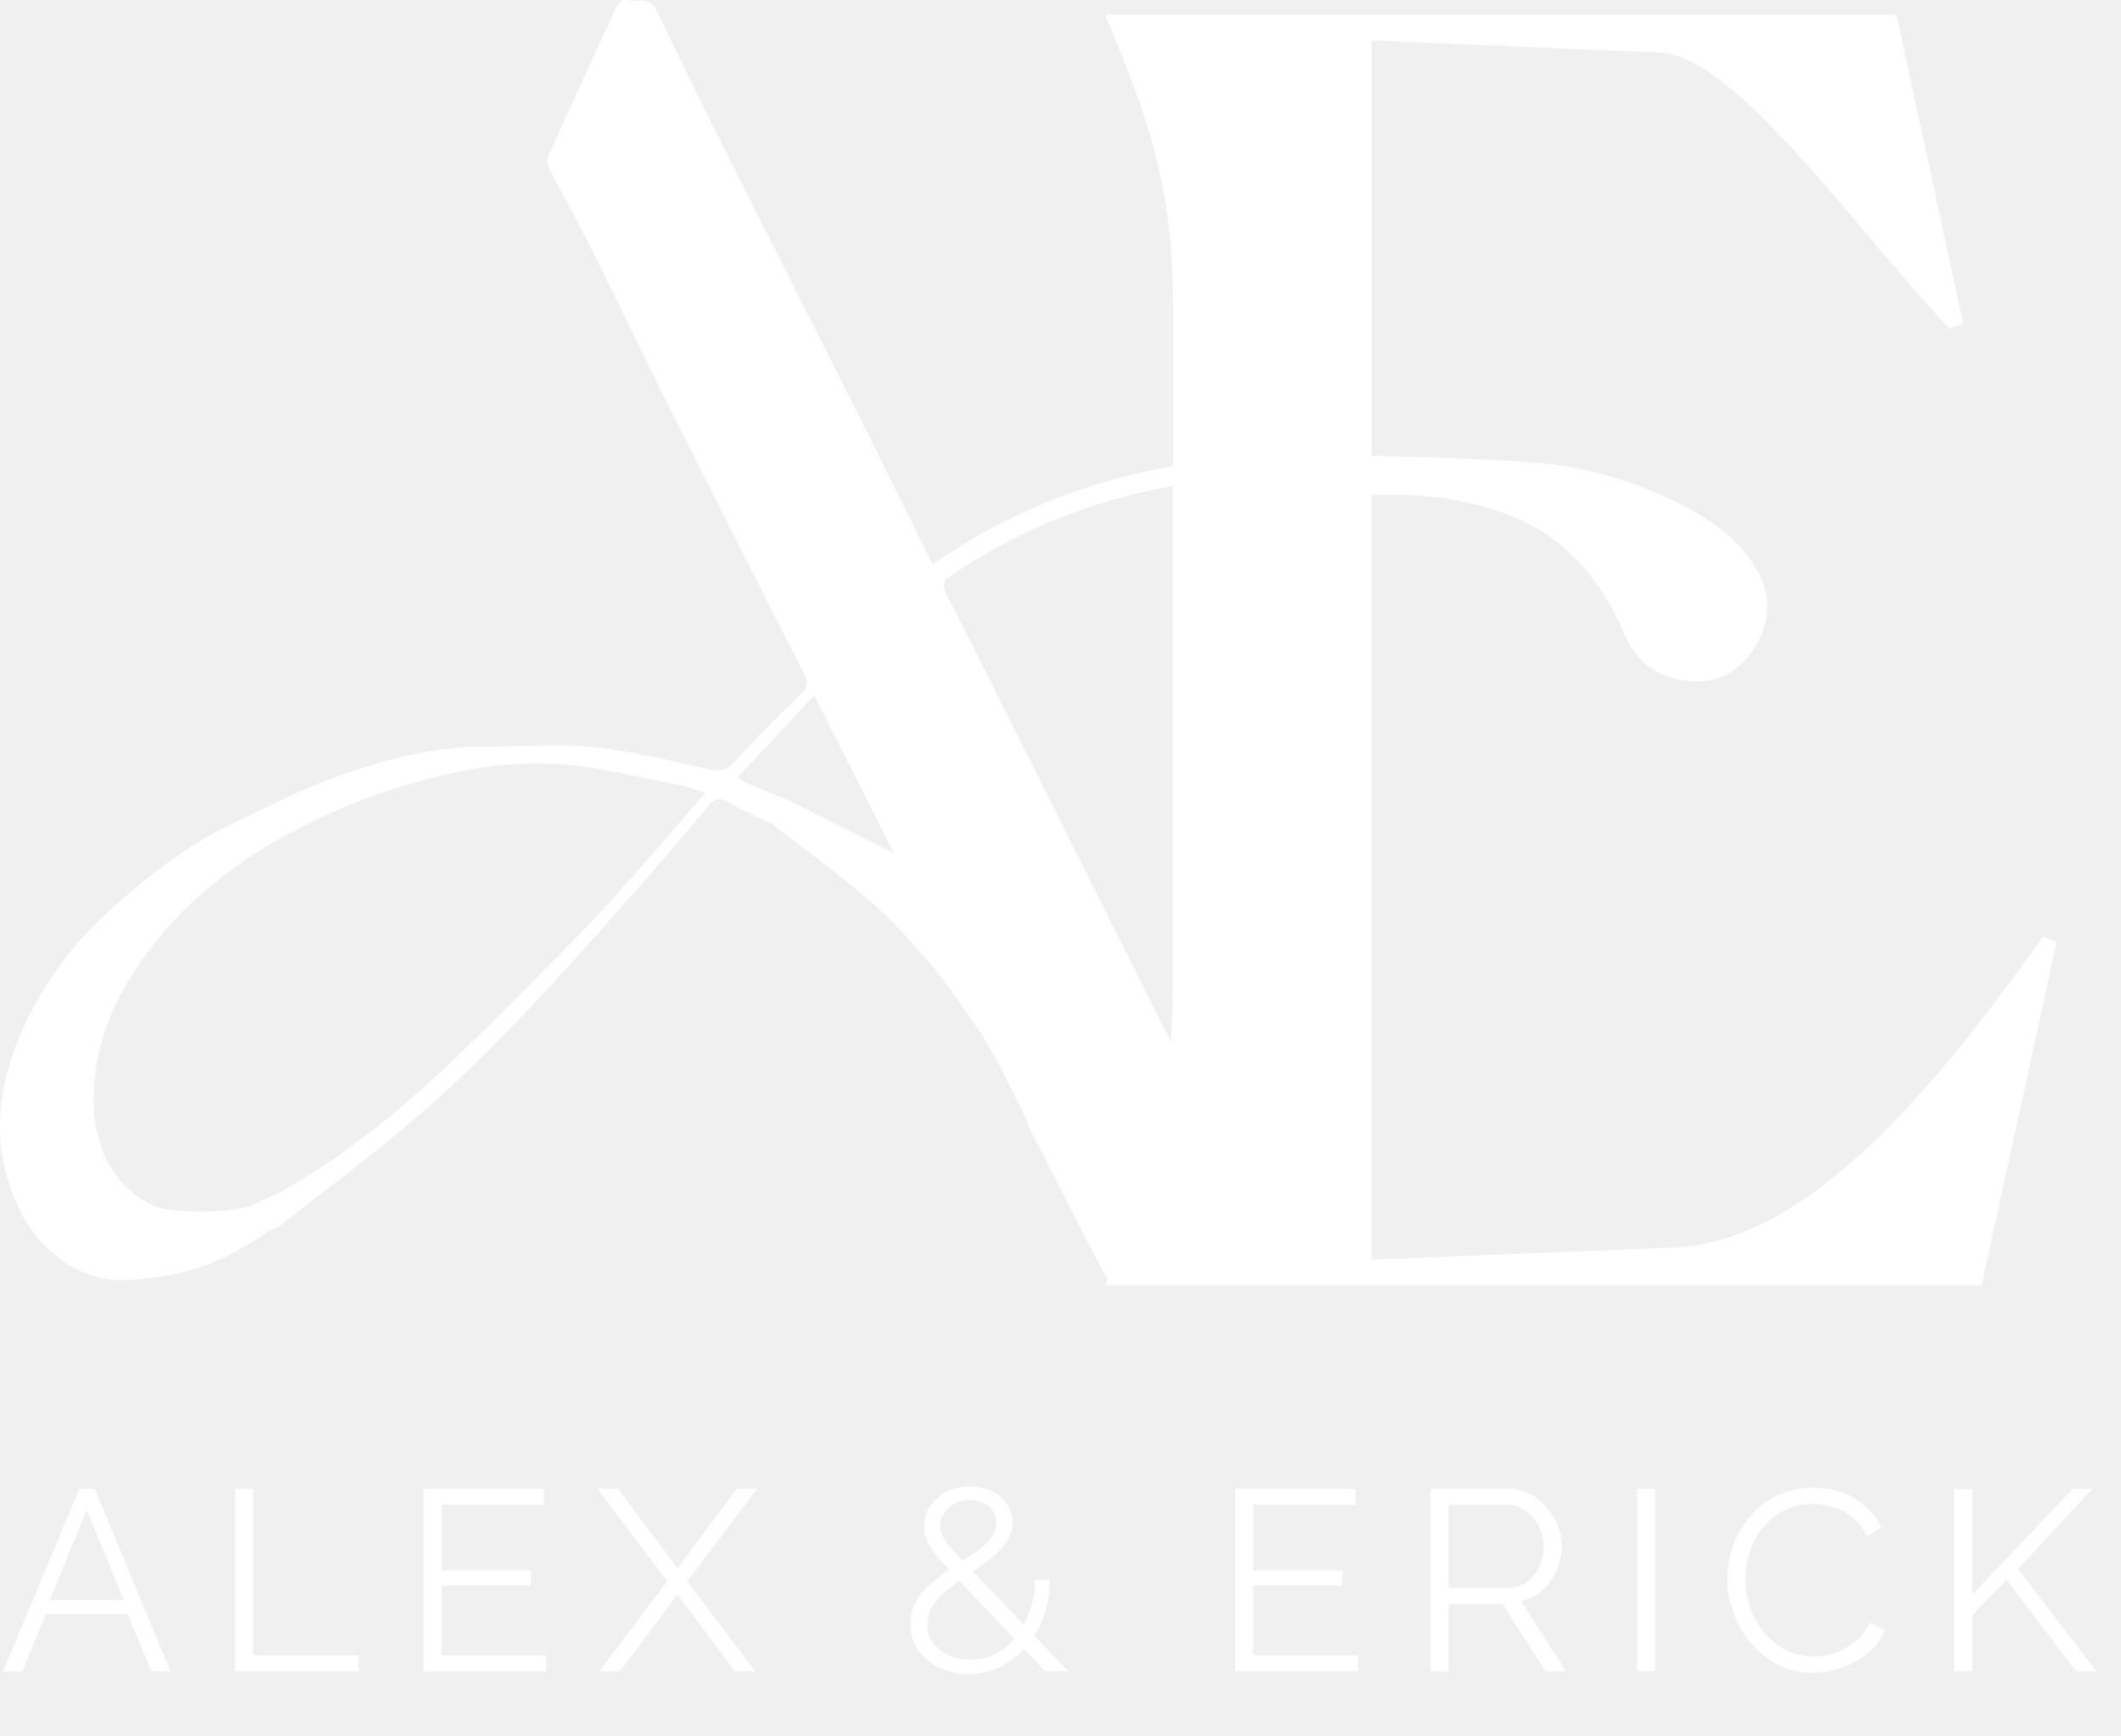
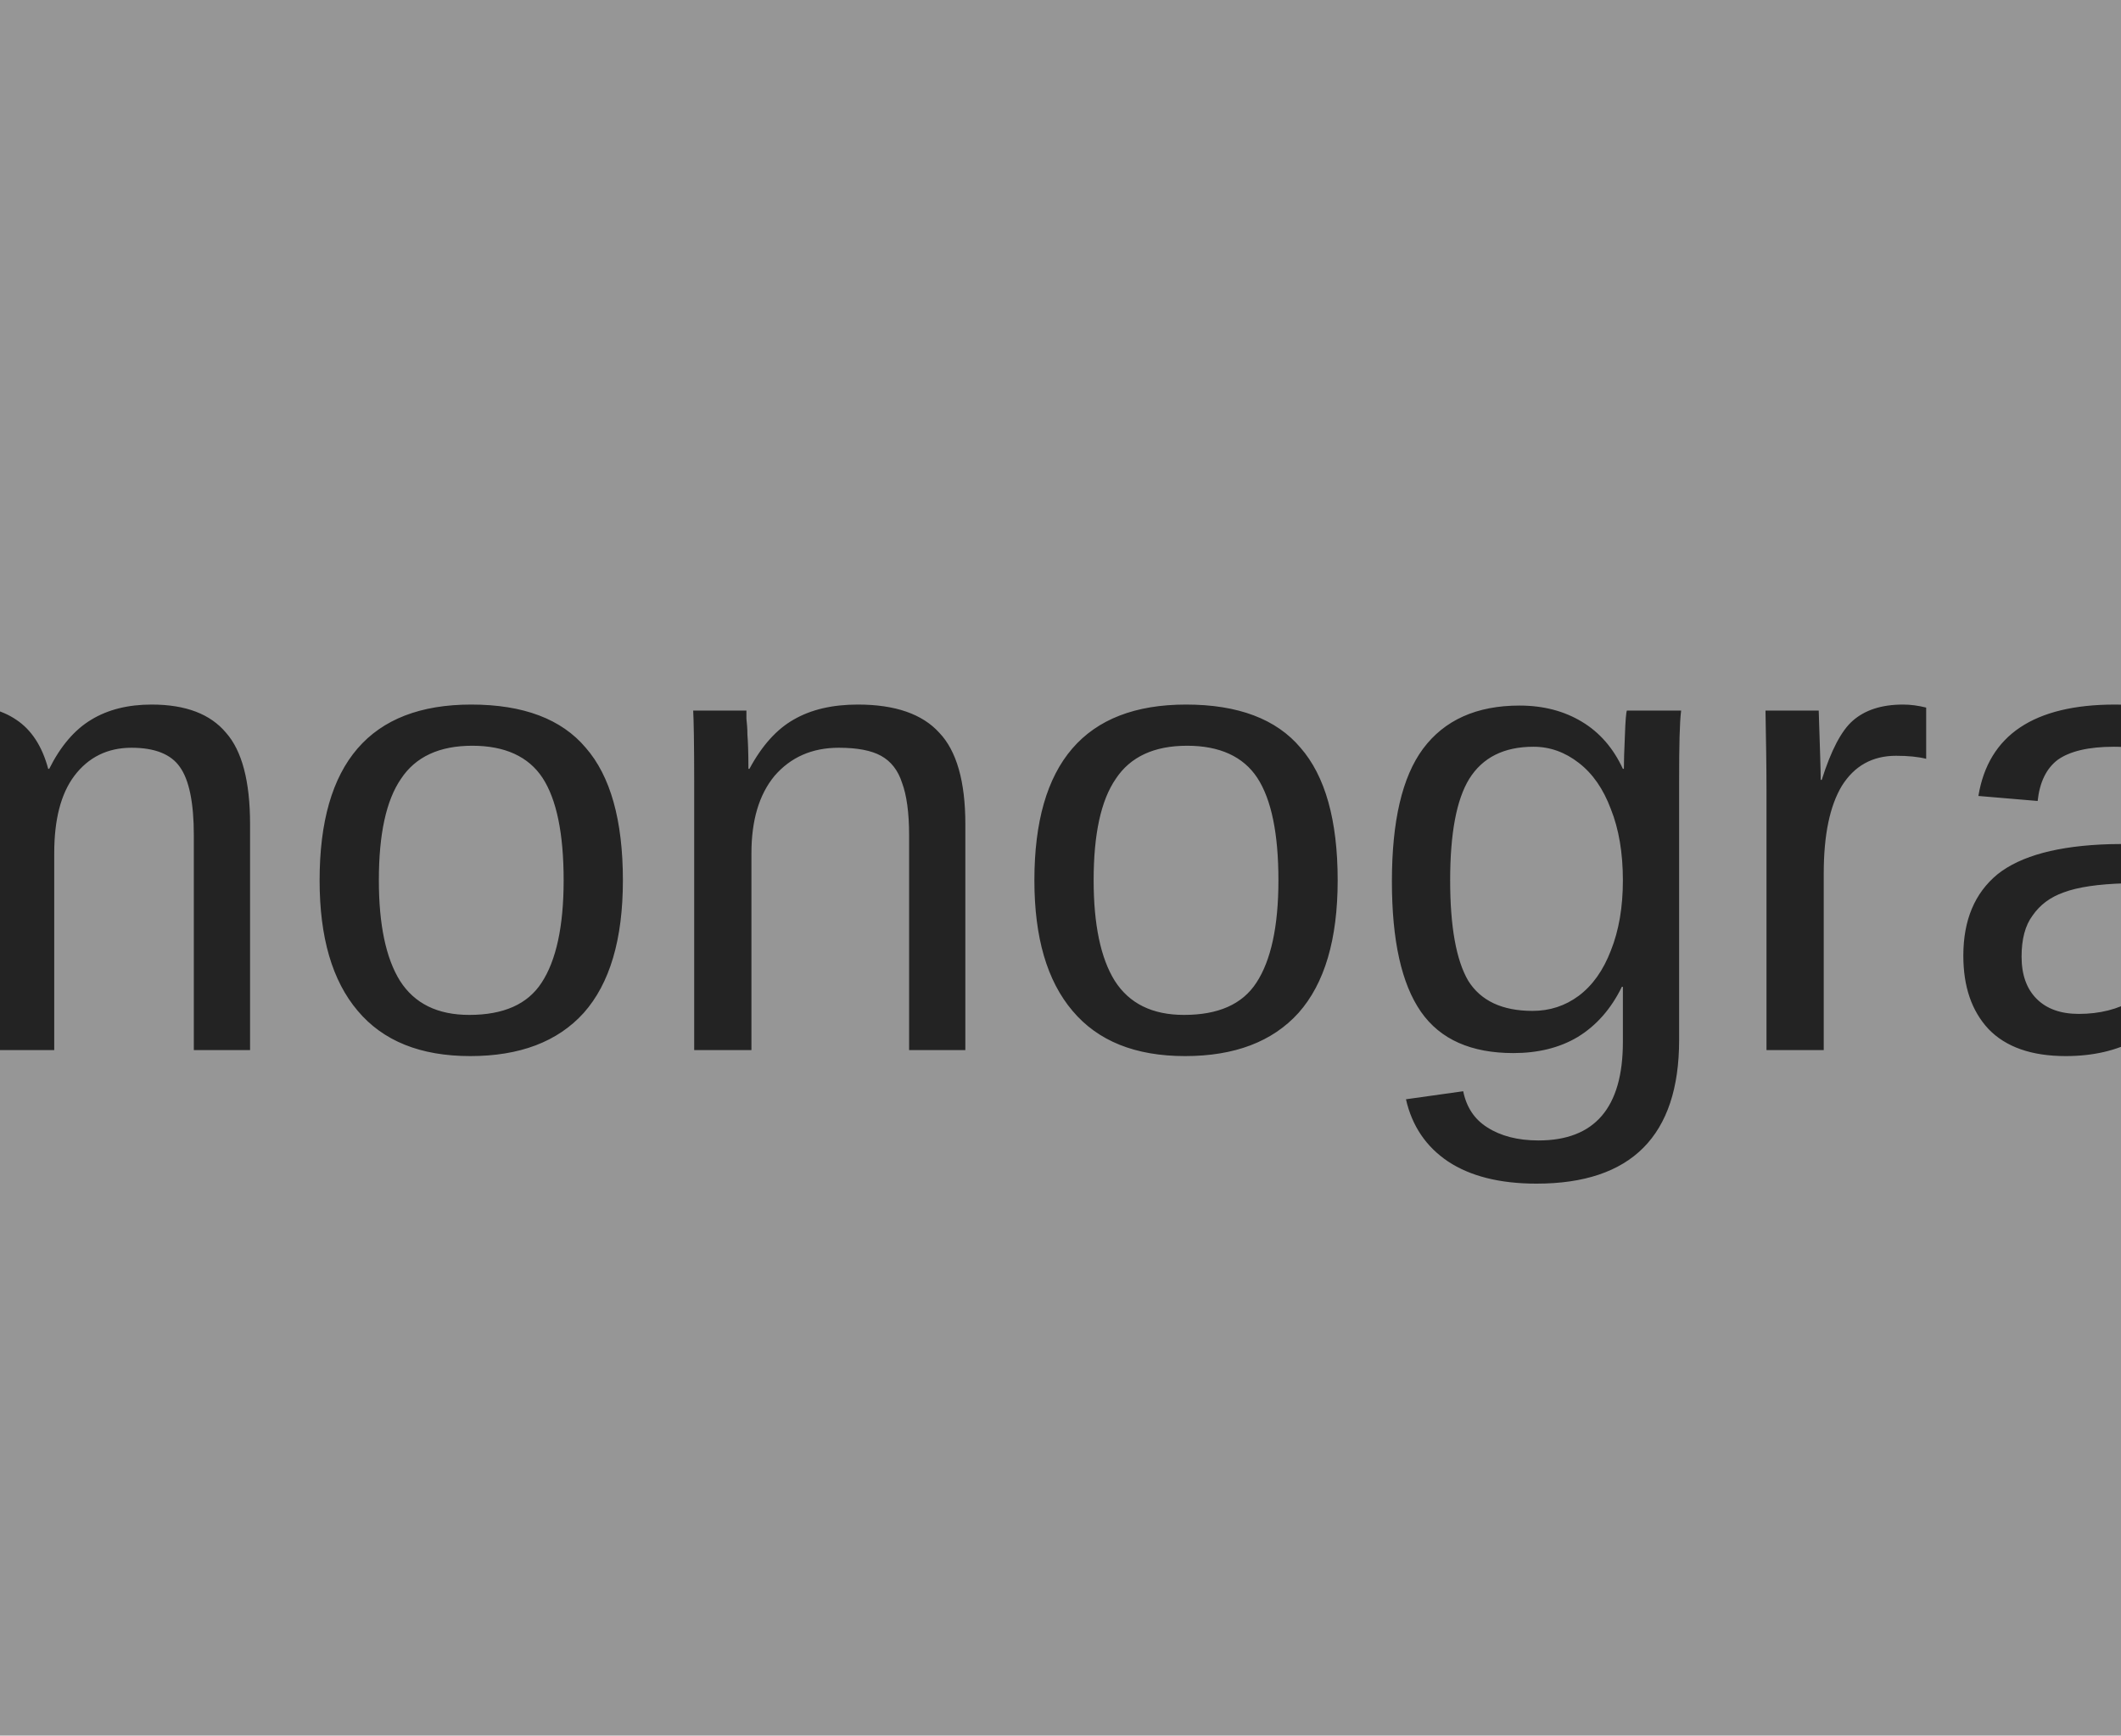
- <svg xmlns="http://www.w3.org/2000/svg" width="33" height="27" viewBox="0 0 33 27" fill="none">
-   <path d="M1.236 23.16H1.472L2.652 26H2.356L1.988 25.112H0.712L0.348 26H0.048L1.236 23.16ZM1.924 24.892L1.352 23.488L0.772 24.892H1.924ZM3.659 26V23.16H3.939V25.752H5.579V26H3.659ZM8.499 25.752V26H6.591V23.16H8.463V23.408H6.871V24.432H8.259V24.668H6.871V25.752H8.499ZM9.613 23.16L10.541 24.396L11.465 23.16H11.781L10.693 24.6L11.749 26H11.433L10.541 24.804L9.645 26H9.325L10.381 24.6L9.293 23.16H9.613ZM16.261 26L14.845 24.508C14.73 24.385 14.638 24.281 14.569 24.196C14.499 24.108 14.45 24.029 14.421 23.96C14.391 23.888 14.377 23.817 14.377 23.748C14.377 23.631 14.407 23.525 14.469 23.432C14.533 23.339 14.618 23.264 14.725 23.208C14.834 23.152 14.955 23.124 15.089 23.124C15.214 23.124 15.326 23.148 15.425 23.196C15.526 23.241 15.606 23.307 15.665 23.392C15.723 23.475 15.753 23.572 15.753 23.684C15.753 23.804 15.718 23.912 15.649 24.008C15.582 24.101 15.494 24.189 15.385 24.272C15.278 24.352 15.159 24.433 15.029 24.516C14.919 24.591 14.818 24.667 14.725 24.744C14.634 24.819 14.562 24.899 14.509 24.984C14.455 25.069 14.429 25.167 14.429 25.276C14.429 25.393 14.462 25.493 14.529 25.576C14.595 25.656 14.679 25.717 14.781 25.76C14.885 25.8 14.991 25.82 15.101 25.82C15.245 25.82 15.377 25.788 15.497 25.724C15.619 25.657 15.726 25.567 15.817 25.452C15.907 25.335 15.977 25.201 16.025 25.052C16.075 24.903 16.101 24.744 16.101 24.576H16.333C16.333 24.779 16.301 24.969 16.237 25.148C16.173 25.324 16.083 25.479 15.969 25.612C15.857 25.745 15.723 25.851 15.569 25.928C15.417 26.003 15.251 26.04 15.073 26.04C14.907 26.04 14.755 26.008 14.617 25.944C14.478 25.877 14.367 25.787 14.285 25.672C14.205 25.557 14.165 25.423 14.165 25.268C14.165 25.124 14.198 24.999 14.265 24.892C14.334 24.783 14.422 24.685 14.529 24.6C14.638 24.512 14.753 24.429 14.873 24.352C14.995 24.272 15.103 24.199 15.197 24.132C15.293 24.063 15.367 23.993 15.421 23.924C15.474 23.852 15.501 23.775 15.501 23.692C15.501 23.588 15.462 23.503 15.385 23.436C15.307 23.369 15.209 23.336 15.089 23.336C15.001 23.336 14.922 23.355 14.853 23.392C14.783 23.429 14.729 23.479 14.689 23.54C14.649 23.601 14.629 23.668 14.629 23.74C14.629 23.785 14.639 23.833 14.661 23.884C14.682 23.932 14.723 23.993 14.785 24.068C14.846 24.14 14.934 24.236 15.049 24.356L16.621 26H16.261ZM21.128 25.752V26H19.22V23.16H21.092V23.408H19.5V24.432H20.888V24.668H19.5V25.752H21.128ZM22.258 26V23.16H23.458C23.58 23.16 23.692 23.185 23.794 23.236C23.895 23.287 23.983 23.356 24.058 23.444C24.135 23.529 24.194 23.625 24.234 23.732C24.276 23.836 24.298 23.943 24.298 24.052C24.298 24.188 24.271 24.316 24.218 24.436C24.167 24.556 24.094 24.657 23.998 24.74C23.904 24.823 23.794 24.877 23.666 24.904L24.362 26H24.046L23.378 24.952H22.538V26H22.258ZM22.538 24.704H23.466C23.578 24.704 23.675 24.673 23.758 24.612C23.84 24.551 23.904 24.471 23.95 24.372C23.995 24.271 24.018 24.164 24.018 24.052C24.018 23.937 23.991 23.832 23.938 23.736C23.887 23.637 23.818 23.559 23.73 23.5C23.644 23.439 23.548 23.408 23.442 23.408H22.538V24.704ZM25.471 26V23.16H25.751V26H25.471ZM26.875 24.56C26.875 24.387 26.904 24.217 26.963 24.052C27.024 23.884 27.112 23.732 27.227 23.596C27.342 23.457 27.483 23.348 27.651 23.268C27.819 23.185 28.01 23.144 28.223 23.144C28.476 23.144 28.692 23.203 28.871 23.32C29.052 23.435 29.186 23.583 29.271 23.764L29.051 23.9C28.99 23.775 28.912 23.676 28.819 23.604C28.726 23.529 28.626 23.476 28.519 23.444C28.415 23.412 28.311 23.396 28.207 23.396C28.036 23.396 27.886 23.431 27.755 23.5C27.624 23.567 27.514 23.657 27.423 23.772C27.335 23.884 27.268 24.011 27.223 24.152C27.178 24.291 27.155 24.432 27.155 24.576C27.155 24.733 27.182 24.884 27.235 25.028C27.288 25.172 27.363 25.3 27.459 25.412C27.555 25.521 27.667 25.609 27.795 25.676C27.926 25.74 28.067 25.772 28.219 25.772C28.326 25.772 28.435 25.753 28.547 25.716C28.659 25.679 28.763 25.621 28.859 25.544C28.958 25.467 29.036 25.367 29.095 25.244L29.327 25.364C29.268 25.505 29.178 25.625 29.055 25.724C28.932 25.823 28.795 25.897 28.643 25.948C28.494 25.999 28.347 26.024 28.203 26.024C28.008 26.024 27.83 25.983 27.667 25.9C27.504 25.815 27.363 25.703 27.243 25.564C27.126 25.423 27.035 25.265 26.971 25.092C26.907 24.916 26.875 24.739 26.875 24.56ZM30.405 26V23.164H30.685V24.812L32.249 23.16H32.557L31.397 24.408L32.617 26H32.301L31.217 24.576L30.685 25.128V26H30.405Z" fill="white" />
-   <path d="M31.79 14.571C30.273 16.678 28.251 19.301 26.072 19.407L21.336 19.597V7.698C22.126 7.678 22.886 7.748 23.627 8.078C24.436 8.437 24.931 9.073 25.269 9.855C25.462 10.304 25.79 10.541 26.245 10.594C26.684 10.647 27.052 10.464 27.288 10.095C27.504 9.755 27.576 9.362 27.392 8.98C27.169 8.514 26.779 8.191 26.347 7.951C25.596 7.538 24.794 7.279 23.935 7.202C23.437 7.159 22.454 7.116 21.34 7.092V0.629L25.836 0.818C27.006 0.872 28.923 3.628 30.332 5.115L30.545 5.035L29.506 0.226H17.213V0.279C17.905 1.927 18.252 2.955 18.252 4.792V7.255C17.24 7.425 16.257 7.761 15.352 8.257C15.352 8.257 15.241 8.314 15.191 8.351C14.959 8.484 14.733 8.627 14.513 8.783C14.503 8.767 14.497 8.753 14.49 8.74C14.11 7.974 13.73 7.206 13.347 6.44C12.711 5.169 12.065 3.9 11.429 2.629C11.02 1.81 10.607 0.991 10.217 0.163C10.105 -0.07 9.932 0.04 9.781 0.006C9.633 -0.027 9.604 0.079 9.558 0.179C9.217 0.928 8.87 1.674 8.532 2.423C8.506 2.479 8.519 2.572 8.549 2.632C8.749 3.022 8.968 3.405 9.165 3.797C9.578 4.623 9.974 5.458 10.387 6.284C11.092 7.688 11.8 9.089 12.514 10.491C12.576 10.614 12.57 10.694 12.465 10.794C12.111 11.14 11.757 11.486 11.426 11.855C11.292 12.002 11.18 12.002 11.007 11.965C10.427 11.835 9.85 11.686 9.26 11.626C8.703 11.569 8.136 11.619 7.572 11.616C6.799 11.609 6.055 11.796 5.334 12.048C4.728 12.261 4.144 12.554 3.568 12.837C2.869 13.18 2.26 13.659 1.686 14.182C1.123 14.694 0.674 15.3 0.359 15.999C-0.018 16.845 -0.145 17.713 0.208 18.602C0.431 19.161 0.792 19.594 1.362 19.82C1.765 19.98 2.165 19.907 2.568 19.847C3.168 19.757 3.695 19.494 4.184 19.145C4.239 19.121 4.305 19.108 4.351 19.071C5.068 18.509 5.799 17.97 6.491 17.374C7.084 16.865 7.644 16.312 8.182 15.746C8.86 15.034 9.506 14.292 10.158 13.556C10.453 13.223 10.735 12.877 11.02 12.538C11.102 12.441 11.18 12.391 11.311 12.468C11.518 12.588 11.737 12.688 11.954 12.794C11.967 12.797 11.98 12.804 11.996 12.804C12.511 13.207 13.045 13.589 13.537 14.019C13.894 14.332 14.215 14.688 14.523 15.054C14.795 15.38 15.024 15.743 15.274 16.092C15.359 16.239 15.447 16.389 15.532 16.535V16.542C15.683 16.835 15.827 17.128 15.975 17.421C15.978 17.444 15.975 17.47 15.988 17.49C16.388 18.279 16.788 19.068 17.197 19.85C17.204 19.863 17.217 19.877 17.23 19.887C17.22 19.907 17.213 19.927 17.207 19.947V20H30.83L32 14.651L31.787 14.571H31.79ZM10.168 13.263C9.827 13.649 9.493 14.042 9.132 14.412C8.385 15.174 7.641 15.943 6.861 16.672C6.12 17.364 5.324 17.993 4.443 18.499C4.315 18.572 4.174 18.629 4.039 18.692C3.994 18.715 3.948 18.735 3.902 18.759C3.453 18.878 3.001 18.868 2.545 18.808C1.827 18.605 1.483 17.88 1.46 17.247C1.424 16.296 1.775 15.497 2.332 14.768C3.096 13.763 4.105 13.104 5.242 12.604C5.829 12.348 6.432 12.162 7.045 12.025C7.769 11.865 8.513 11.832 9.25 11.952C9.725 12.028 10.197 12.138 10.672 12.238C10.761 12.258 10.846 12.295 10.931 12.325C10.944 12.331 10.961 12.335 10.974 12.335C10.705 12.644 10.44 12.96 10.168 13.267V13.263ZM12.2 12.421C12.009 12.345 11.819 12.268 11.633 12.191C11.587 12.165 11.541 12.138 11.475 12.095C11.872 11.672 12.262 11.253 12.668 10.817C13.088 11.649 13.491 12.448 13.91 13.277C13.314 12.977 12.76 12.697 12.203 12.418L12.2 12.421ZM16.555 12.884C15.949 11.672 15.342 10.461 14.729 9.253C14.677 9.153 14.674 9.083 14.707 9.016C15.765 8.274 16.981 7.781 18.246 7.562V15.433C18.246 15.706 18.236 15.963 18.22 16.209C17.666 15.101 17.109 13.992 16.552 12.884H16.555Z" fill="white" />
+ <svg xmlns="http://www.w3.org/2000/svg" width="33" height="27" viewBox="0 0 33 27">
+   <rect width="100%" height="100%" fill="#969696" />
+   <text x="50%" y="50%" text-anchor="middle" dominant-baseline="middle" fill="#232323" font-family="Arial, sans-serif" font-size="10">placeholder monogram_white.svg</text>
</svg>
